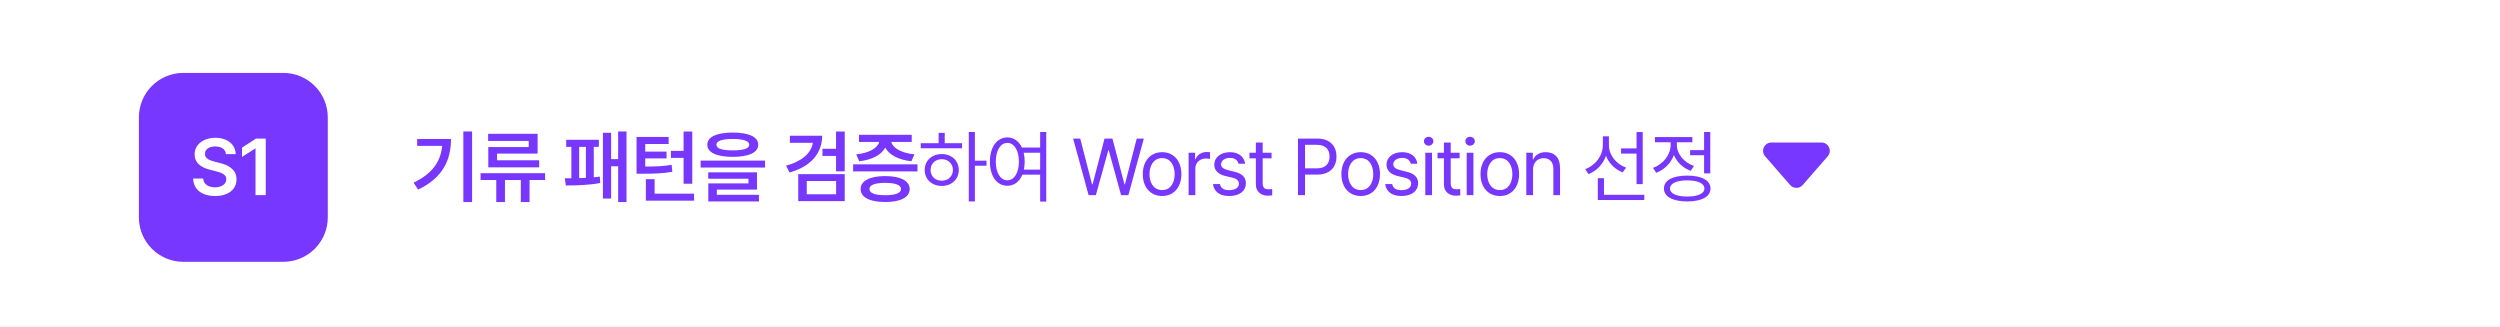
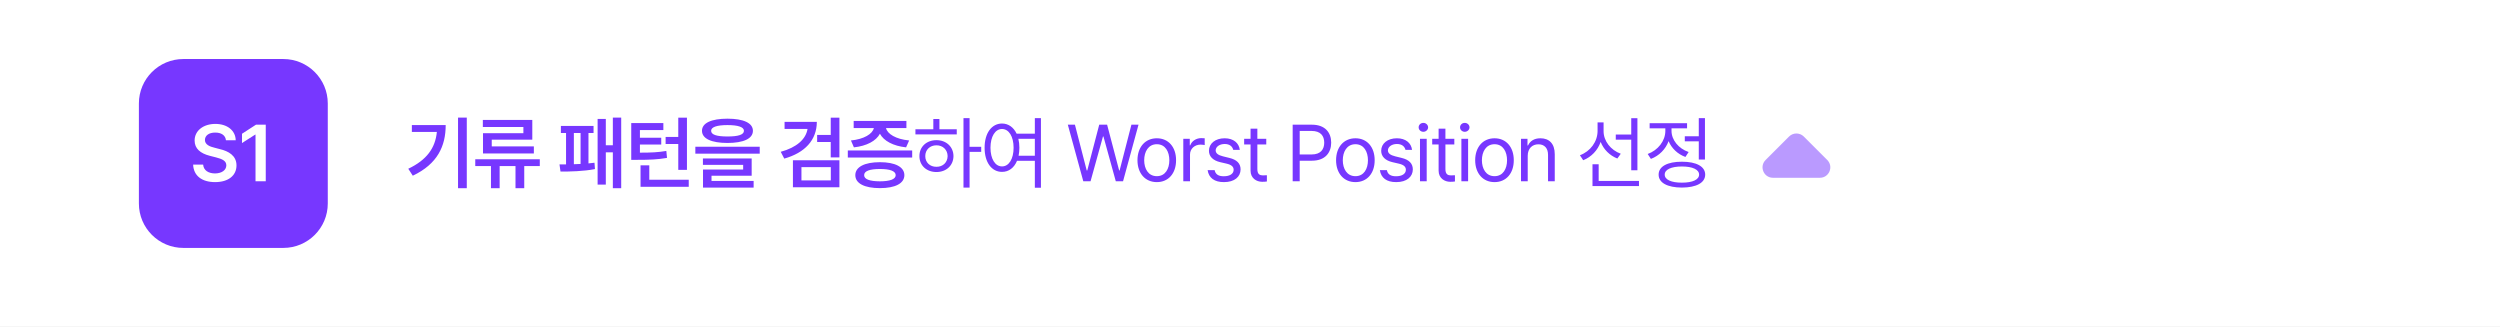
<svg xmlns="http://www.w3.org/2000/svg" width="720" height="94" viewBox="0 0 720 94" fill="none">
  <rect width="720" height="94" fill="white" />
-   <rect x="94.4" y="13" width="459.342" height="70.4" rx="19.2" fill="white" fill-opacity="0.1" />
-   <path d="M135.963 37.863V58.203H133.443V37.863H135.963ZM119.111 52.6C124.443 50.069 126.896 46.626 127.346 42.003H120.146V40.023H129.888C129.888 46.075 127.537 51.216 120.416 54.603L119.111 52.6ZM156.99 49.878V51.835H152.512V58.203H149.992V51.835H145.425V58.203H142.927V51.835H138.405V49.878H156.99ZM140.587 40.585V38.538H154.83V44.23H143.152V46.165H155.28V48.19H140.632V42.363H152.265V40.585H140.587ZM180.436 37.863V58.203H178.028V47.875H176.003V57.168H173.641V38.245H176.003V45.828H178.028V37.863H180.436ZM162.661 51.34C163.223 51.34 163.865 51.34 164.551 51.34V42.295H163.066V40.27H172.471V42.295H171.008V51.059C171.616 51.014 172.19 50.946 172.741 50.868L172.876 52.69C169.703 53.343 165.507 53.421 162.953 53.41L162.661 51.34ZM166.801 51.295C167.442 51.273 168.083 51.25 168.736 51.216V42.295H166.801V51.295ZM199.37 37.885V52.915H196.873V45.468H193.228V43.443H196.873V37.885H199.37ZM183.328 50.035V39.438H192.575V41.463H185.825V43.668H191.968V45.625H185.825V47.965C189.043 47.965 191.056 47.875 193.43 47.47L193.633 49.473C191.011 49.934 188.728 50.035 184.88 50.035H183.328ZM186.005 57.798V51.61H188.525V55.773H199.888V57.798H186.005ZM211.037 38.178C215.672 38.189 218.361 39.415 218.372 41.665C218.361 43.938 215.672 45.164 211.037 45.175C206.413 45.164 203.702 43.938 203.702 41.665C203.702 39.415 206.413 38.189 211.037 38.178ZM201.789 48.258V46.255H220.329V48.258H201.789ZM203.972 51.475V49.63H218.012V54.603H206.447V56.11H218.574V58.023H203.994V52.825H215.559V51.475H203.972ZM206.334 41.665C206.323 42.79 207.943 43.308 211.037 43.308C214.176 43.308 215.784 42.79 215.784 41.665C215.784 40.619 214.176 40.023 211.037 40.023C207.943 40.023 206.323 40.619 206.334 41.665ZM236.778 39.1C236.766 44.343 233.313 48.021 227.395 49.675L226.383 47.718C230.939 46.48 233.639 44.095 234.1 41.125H227.485V39.1H236.778ZM229.893 57.933V50.148H243.28V57.933H229.893ZM232.345 55.953H240.805V52.128H232.345V55.953ZM236.868 44.905V42.858H240.783V37.885H243.28V49.338H240.783V44.905H236.868ZM264.239 47.335V49.36H245.699V47.335H264.239ZM246.599 44.455C250.368 44.084 252.821 42.576 253.203 40.878H247.387V38.83H262.574V40.878H256.702C257.073 42.554 259.503 44.084 263.362 44.455L262.484 46.435C258.783 46.053 256.049 44.579 254.947 42.52C253.844 44.579 251.144 46.053 247.454 46.435L246.599 44.455ZM247.859 54.445C247.859 52.083 250.526 50.71 254.947 50.71C259.334 50.71 261.978 52.083 261.989 54.445C261.978 56.841 259.334 58.18 254.947 58.18C250.526 58.18 247.859 56.841 247.859 54.445ZM250.402 54.445C250.391 55.626 251.988 56.211 254.947 56.223C257.861 56.211 259.469 55.626 259.492 54.445C259.469 53.264 257.861 52.668 254.947 52.668C251.988 52.668 250.391 53.264 250.402 54.445ZM280.766 38.02V46.278H284.119V47.74H280.766V58.023H279.011V38.02H280.766ZM265.174 42.7V41.238H270.326V38.268H272.081V41.238H277.076V42.7H265.174ZM266.321 48.955C266.31 46.255 268.38 44.365 271.226 44.365C274.05 44.365 276.109 46.255 276.131 48.955C276.109 51.666 274.05 53.545 271.226 53.545C268.38 53.545 266.31 51.666 266.321 48.955ZM268.009 48.955C267.997 50.778 269.359 52.06 271.226 52.038C273.071 52.06 274.421 50.778 274.444 48.955C274.421 47.144 273.071 45.839 271.226 45.85C269.359 45.839 267.997 47.144 268.009 48.955ZM290.115 39.573C291.949 39.584 293.445 40.653 294.312 42.498H299.565V38.02H301.32V58.068H299.565V50.305H294.435C293.603 52.33 292.05 53.511 290.115 53.5C287.157 53.511 285.087 50.811 285.098 46.548C285.087 42.295 287.157 39.584 290.115 39.573ZM286.785 46.548C286.797 49.799 288.147 51.936 290.115 51.925C292.073 51.936 293.445 49.799 293.445 46.548C293.445 43.296 292.073 41.159 290.115 41.148C288.147 41.159 286.797 43.296 286.785 46.548ZM294.818 43.983C295.009 44.759 295.11 45.614 295.11 46.548C295.11 47.369 295.032 48.145 294.885 48.843H299.565V43.983H294.818ZM313.516 56.2L309.061 39.91H311.109L314.506 53.095H314.664L318.106 39.91H320.379L323.844 53.095H323.979L327.376 39.91H329.424L324.969 56.2H322.876L319.321 43.308H319.186L315.609 56.2H313.516ZM334.7 56.448C331.37 56.459 329.12 53.939 329.12 50.148C329.12 46.334 331.37 43.825 334.7 43.825C338.019 43.825 340.247 46.334 340.235 50.148C340.247 53.939 338.019 56.459 334.7 56.448ZM331.055 50.148C331.067 52.589 332.214 54.738 334.7 54.738C337.164 54.738 338.3 52.589 338.3 50.148C338.3 47.718 337.164 45.535 334.7 45.535C332.214 45.535 331.067 47.718 331.055 50.148ZM342.317 56.2V43.983H344.185V45.85H344.32C344.758 44.613 346.03 43.791 347.47 43.78C347.762 43.791 348.257 43.803 348.482 43.825V45.783C348.336 45.749 347.818 45.648 347.312 45.648C345.557 45.648 344.252 46.863 344.252 48.505V56.2H342.317ZM356.706 47.155C356.436 46.143 355.66 45.479 354.231 45.468C352.724 45.479 351.655 46.289 351.644 47.313C351.655 48.123 352.308 48.674 353.736 49.023L355.559 49.473C357.741 49.99 358.81 51.081 358.821 52.78C358.81 54.895 357.089 56.459 354.029 56.448C351.284 56.459 349.653 55.233 349.326 53.005H351.351C351.576 54.198 352.443 54.771 353.984 54.76C355.728 54.771 356.819 54.04 356.819 52.893C356.819 52.026 356.2 51.464 354.816 51.138L352.971 50.71C350.845 50.215 349.709 49.056 349.709 47.425C349.709 45.333 351.543 43.825 354.231 43.825C356.763 43.825 358.349 45.175 358.596 47.155H356.706ZM366.213 43.983V45.603H363.648V52.69C363.637 54.254 364.424 54.513 365.245 54.513C365.594 54.513 366.112 54.479 366.393 54.468V56.268C366.089 56.313 365.617 56.358 365.043 56.358C363.412 56.358 361.702 55.345 361.69 53.185V45.603H359.845V43.983H361.69V41.058H363.648V43.983H366.213ZM373.819 56.2V39.91H379.354C383.168 39.91 384.911 42.183 384.911 45.085C384.911 47.976 383.168 50.283 379.376 50.283H375.844V56.2H373.819ZM375.844 48.483H379.286C381.885 48.483 382.898 47.02 382.909 45.085C382.898 43.139 381.885 41.71 379.264 41.71H375.844V48.483ZM391.898 56.448C388.568 56.459 386.318 53.939 386.318 50.148C386.318 46.334 388.568 43.825 391.898 43.825C395.217 43.825 397.444 46.334 397.433 50.148C397.444 53.939 395.217 56.459 391.898 56.448ZM388.253 50.148C388.264 52.589 389.412 54.738 391.898 54.738C394.362 54.738 395.498 52.589 395.498 50.148C395.498 47.718 394.362 45.535 391.898 45.535C389.412 45.535 388.264 47.718 388.253 50.148ZM406.31 47.155C406.04 46.143 405.264 45.479 403.835 45.468C402.327 45.479 401.259 46.289 401.247 47.313C401.259 48.123 401.911 48.674 403.34 49.023L405.162 49.473C407.345 49.99 408.414 51.081 408.425 52.78C408.414 54.895 406.692 56.459 403.632 56.448C400.887 56.459 399.256 55.233 398.93 53.005H400.955C401.18 54.198 402.046 54.771 403.587 54.76C405.331 54.771 406.422 54.04 406.422 52.893C406.422 52.026 405.804 51.464 404.42 51.138L402.575 50.71C400.449 50.215 399.312 49.056 399.312 47.425C399.312 45.333 401.146 43.825 403.835 43.825C406.366 43.825 407.952 45.175 408.2 47.155H406.31ZM410.484 56.2V43.983H412.419V56.2H410.484ZM410.101 40.675C410.09 39.955 410.709 39.381 411.451 39.393C412.194 39.381 412.813 39.955 412.824 40.675C412.813 41.384 412.194 41.958 411.451 41.958C410.709 41.958 410.09 41.384 410.101 40.675ZM420.373 43.983V45.603H417.808V52.69C417.797 54.254 418.584 54.513 419.406 54.513C419.754 54.513 420.272 54.479 420.553 54.468V56.268C420.249 56.313 419.777 56.358 419.203 56.358C417.572 56.358 415.862 55.345 415.851 53.185V45.603H414.006V43.983H415.851V41.058H417.808V43.983H420.373ZM422.41 56.2V43.983H424.345V56.2H422.41ZM422.027 40.675C422.016 39.955 422.635 39.381 423.377 39.393C424.12 39.381 424.739 39.955 424.75 40.675C424.739 41.384 424.12 41.958 423.377 41.958C422.635 41.958 422.016 41.384 422.027 40.675ZM431.962 56.448C428.632 56.459 426.382 53.939 426.382 50.148C426.382 46.334 428.632 43.825 431.962 43.825C435.28 43.825 437.508 46.334 437.497 50.148C437.508 53.939 435.28 56.459 431.962 56.448ZM428.317 50.148C428.328 52.589 429.475 54.738 431.962 54.738C434.425 54.738 435.562 52.589 435.562 50.148C435.562 47.718 434.425 45.535 431.962 45.535C429.475 45.535 428.328 47.718 428.317 50.148ZM441.513 48.865V56.2H439.578V43.983H441.446V45.895H441.603C442.177 44.646 443.325 43.825 445.181 43.825C447.656 43.825 449.31 45.333 449.298 48.438V56.2H447.363V48.573C447.363 46.683 446.328 45.558 444.596 45.558C442.818 45.558 441.513 46.75 441.513 48.865ZM463.362 41.8C463.362 44.59 465.387 47.223 468.312 48.28L467.322 49.653C465.128 48.786 463.373 47.054 462.518 44.871C461.674 47.29 459.852 49.203 457.489 50.148L456.544 48.708C459.548 47.605 461.618 44.804 461.629 41.733V39.258H463.362V41.8ZM460.167 57.595V51.318H461.944V56.11H473.554V57.595H460.167ZM466.872 44.23V42.745H471.327V38.043H473.104V53.028H471.327V44.23H466.872ZM492.556 38.02V49.945H490.778V44.703H486.751V43.24H490.778V38.02H492.556ZM476.063 48.348C479.033 47.279 481.148 44.568 481.148 41.71V40.968H476.626V39.483H487.403V40.968H482.926V41.688C482.926 44.298 484.928 46.784 487.853 47.785L486.931 49.203C484.692 48.393 482.948 46.705 482.082 44.646C481.227 46.986 479.371 48.854 476.986 49.765L476.063 48.348ZM479.213 54.288C479.202 51.936 481.756 50.564 485.918 50.575C490.07 50.564 492.623 51.936 492.623 54.288C492.623 56.65 490.07 58 485.918 58.023C481.756 58 479.202 56.65 479.213 54.288ZM480.968 54.288C480.957 55.739 482.847 56.616 485.918 56.605C488.978 56.616 490.868 55.739 490.868 54.288C490.868 52.825 488.978 51.948 485.918 51.948C482.847 51.948 480.957 52.825 480.968 54.288Z" fill="#7737FF" />
-   <path d="M515.561 53.282C516.518 54.38 518.224 54.38 519.181 53.282L526.379 45.016C527.732 43.463 526.629 41.04 524.569 41.04H510.173C508.114 41.04 507.011 43.463 508.363 45.016L515.561 53.282Z" fill="#7737FF" />
-   <rect x="40" y="21" width="54.4" height="54.4" rx="12.8" fill="#7737FF" />
-   <path d="M65.073 44.388C64.926 42.981 63.745 42.171 61.99 42.183C60.134 42.171 59.031 43.071 59.02 44.298C59.009 45.67 60.46 46.233 61.81 46.548L63.34 46.953C65.77 47.515 68.11 48.798 68.11 51.633C68.11 54.49 65.849 56.448 61.945 56.448C58.154 56.448 55.746 54.625 55.623 51.408H58.503C58.638 53.106 60.066 53.939 61.923 53.95C63.846 53.939 65.174 53.005 65.185 51.61C65.174 50.328 64.004 49.788 62.238 49.338L60.393 48.865C57.715 48.168 56.05 46.818 56.05 44.478C56.05 41.598 58.604 39.685 62.035 39.685C65.489 39.685 67.84 41.631 67.885 44.388H65.073ZM76.537 39.91V56.2H73.589V42.768H73.499L69.697 45.198V42.52L73.724 39.91H76.537Z" fill="white" />
+   <rect x="94.4" y="9" width="459.342" height="70.4" rx="19.2" fill="white" fill-opacity="0.1" />
+   <path d="M134.434 33.863V54.203H131.914V33.863H134.434ZM117.581 48.6C122.914 46.069 125.366 42.626 125.816 38.003H118.616V36.023H128.359C128.359 42.075 126.008 47.216 118.886 50.603L117.581 48.6ZM155.461 45.878V47.835H150.983V54.203H148.463V47.835H143.896V54.203H141.398V47.835H136.876V45.878H155.461ZM139.058 36.585V34.538H153.301V40.23H141.623V42.165H153.751V44.19H139.103V38.363H150.736V36.585H139.058ZM178.907 33.863V54.203H176.499V43.875H174.474V53.168H172.112V34.245H174.474V41.828H176.499V33.863H178.907ZM161.132 47.34C161.694 47.34 162.335 47.34 163.022 47.34V38.295H161.537V36.27H170.942V38.295H169.479V47.059C170.087 47.014 170.66 46.946 171.212 46.868L171.347 48.69C168.174 49.343 163.978 49.421 161.424 49.41L161.132 47.34ZM165.272 47.295C165.913 47.273 166.554 47.25 167.207 47.216V38.295H165.272V47.295ZM197.841 33.885V48.915H195.343V41.468H191.698V39.443H195.343V33.885H197.841ZM181.798 46.035V35.438H191.046V37.463H184.296V39.668H190.438V41.625H184.296V43.965C187.513 43.965 189.527 43.875 191.901 43.47L192.103 45.473C189.482 45.934 187.198 46.035 183.351 46.035H181.798ZM184.476 53.798V47.61H186.996V51.773H198.358V53.798H184.476ZM209.507 34.178C214.142 34.189 216.831 35.415 216.842 37.665C216.831 39.938 214.142 41.164 209.507 41.175C204.884 41.164 202.172 39.938 202.172 37.665C202.172 35.415 204.884 34.189 209.507 34.178ZM200.26 44.258V42.255H218.8V44.258H200.26ZM202.442 47.475V45.63H216.482V50.603H204.917V52.11H217.045V54.023H202.465V48.825H214.03V47.475H202.442ZM204.805 37.665C204.794 38.79 206.414 39.308 209.507 39.308C212.646 39.308 214.255 38.79 214.255 37.665C214.255 36.619 212.646 36.023 209.507 36.023C206.414 36.023 204.794 36.619 204.805 37.665ZM235.248 35.1C235.237 40.343 231.783 44.021 225.866 45.675L224.853 43.718C229.41 42.48 232.11 40.095 232.571 37.125H225.956V35.1H235.248ZM228.363 53.933V46.148H241.751V53.933H228.363ZM230.816 51.953H239.276V48.128H230.816V51.953ZM235.338 40.905V38.858H239.253V33.885H241.751V45.338H239.253V40.905H235.338ZM262.71 43.335V45.36H244.17V43.335H262.71ZM245.07 40.455C248.839 40.084 251.291 38.576 251.674 36.878H245.858V34.83H261.045V36.878H255.173C255.544 38.554 257.974 40.084 261.833 40.455L260.955 42.435C257.254 42.053 254.52 40.579 253.418 38.52C252.315 40.579 249.615 42.053 245.925 42.435L245.07 40.455ZM246.33 50.445C246.33 48.083 248.996 46.71 253.418 46.71C257.805 46.71 260.449 48.083 260.46 50.445C260.449 52.841 257.805 54.18 253.418 54.18C248.996 54.18 246.33 52.841 246.33 50.445ZM248.873 50.445C248.861 51.626 250.459 52.211 253.418 52.223C256.331 52.211 257.94 51.626 257.963 50.445C257.94 49.264 256.331 48.668 253.418 48.668C250.459 48.668 248.861 49.264 248.873 50.445ZM279.237 34.02V42.278H282.589V43.74H279.237V54.023H277.482V34.02H279.237ZM263.644 38.7V37.238H268.797V34.268H270.552V37.238H275.547V38.7H263.644ZM264.792 44.955C264.781 42.255 266.851 40.365 269.697 40.365C272.521 40.365 274.579 42.255 274.602 44.955C274.579 47.666 272.521 49.545 269.697 49.545C266.851 49.545 264.781 47.666 264.792 44.955ZM266.479 44.955C266.468 46.778 267.829 48.06 269.697 48.038C271.542 48.06 272.892 46.778 272.914 44.955C272.892 43.144 271.542 41.839 269.697 41.85C267.829 41.839 266.468 43.144 266.479 44.955ZM288.586 35.573C290.42 35.584 291.916 36.653 292.782 38.498H298.036V34.02H299.791V54.068H298.036V46.305H292.906C292.073 48.33 290.521 49.511 288.586 49.5C285.627 49.511 283.557 46.811 283.568 42.548C283.557 38.295 285.627 35.584 288.586 35.573ZM285.256 42.548C285.267 45.799 286.617 47.936 288.586 47.925C290.543 47.936 291.916 45.799 291.916 42.548C291.916 39.296 290.543 37.159 288.586 37.148C286.617 37.159 285.267 39.296 285.256 42.548ZM293.288 39.983C293.48 40.759 293.581 41.614 293.581 42.548C293.581 43.369 293.502 44.145 293.356 44.843H298.036V39.983H293.288ZM311.987 52.2L307.532 35.91H309.579L312.977 49.095H313.134L316.577 35.91H318.849L322.314 49.095H322.449L325.847 35.91H327.894L323.439 52.2H321.347L317.792 39.308H317.657L314.079 52.2H311.987ZM333.171 52.448C329.841 52.459 327.591 49.939 327.591 46.148C327.591 42.334 329.841 39.825 333.171 39.825C336.49 39.825 338.717 42.334 338.706 46.148C338.717 49.939 336.49 52.459 333.171 52.448ZM329.526 46.148C329.537 48.589 330.685 50.738 333.171 50.738C335.635 50.738 336.771 48.589 336.771 46.148C336.771 43.718 335.635 41.535 333.171 41.535C330.685 41.535 329.537 43.718 329.526 46.148ZM340.788 52.2V39.983H342.655V41.85H342.79C343.229 40.613 344.5 39.791 345.94 39.78C346.233 39.791 346.728 39.803 346.953 39.825V41.783C346.807 41.749 346.289 41.648 345.783 41.648C344.028 41.648 342.723 42.863 342.723 44.505V52.2H340.788ZM355.177 43.155C354.907 42.143 354.131 41.479 352.702 41.468C351.194 41.479 350.126 42.289 350.114 43.313C350.126 44.123 350.778 44.674 352.207 45.023L354.029 45.473C356.212 45.99 357.281 47.081 357.292 48.78C357.281 50.895 355.559 52.459 352.499 52.448C349.754 52.459 348.123 51.233 347.797 49.005H349.822C350.047 50.198 350.913 50.771 352.454 50.76C354.198 50.771 355.289 50.04 355.289 48.893C355.289 48.026 354.671 47.464 353.287 47.138L351.442 46.71C349.316 46.215 348.179 45.056 348.179 43.425C348.179 41.333 350.013 39.825 352.702 39.825C355.233 39.825 356.819 41.175 357.067 43.155H355.177ZM364.684 39.983V41.603H362.119V48.69C362.107 50.254 362.895 50.513 363.716 50.513C364.065 50.513 364.582 50.479 364.864 50.468V52.268C364.56 52.313 364.087 52.358 363.514 52.358C361.882 52.358 360.172 51.345 360.161 49.185V41.603H358.316V39.983H360.161V37.058H362.119V39.983H364.684ZM372.29 52.2V35.91H377.825C381.638 35.91 383.382 38.183 383.382 41.085C383.382 43.976 381.638 46.283 377.847 46.283H374.315V52.2H372.29ZM374.315 44.483H377.757C380.356 44.483 381.368 43.02 381.38 41.085C381.368 39.139 380.356 37.71 377.735 37.71H374.315V44.483ZM390.369 52.448C387.039 52.459 384.789 49.939 384.789 46.148C384.789 42.334 387.039 39.825 390.369 39.825C393.688 39.825 395.915 42.334 395.904 46.148C395.915 49.939 393.688 52.459 390.369 52.448ZM386.724 46.148C386.735 48.589 387.883 50.738 390.369 50.738C392.833 50.738 393.969 48.589 393.969 46.148C393.969 43.718 392.833 41.535 390.369 41.535C387.883 41.535 386.735 43.718 386.724 46.148ZM404.78 43.155C404.51 42.143 403.734 41.479 402.305 41.468C400.798 41.479 399.729 42.289 399.718 43.313C399.729 44.123 400.382 44.674 401.81 45.023L403.633 45.473C405.815 45.99 406.884 47.081 406.895 48.78C406.884 50.895 405.163 52.459 402.103 52.448C399.358 52.459 397.727 51.233 397.4 49.005H399.425C399.65 50.198 400.517 50.771 402.058 50.76C403.802 50.771 404.893 50.04 404.893 48.893C404.893 48.026 404.274 47.464 402.89 47.138L401.045 46.71C398.919 46.215 397.783 45.056 397.783 43.425C397.783 41.333 399.617 39.825 402.305 39.825C404.837 39.825 406.423 41.175 406.67 43.155H404.78ZM408.955 52.2V39.983H410.89V52.2H408.955ZM408.572 36.675C408.561 35.955 409.18 35.381 409.922 35.393C410.665 35.381 411.283 35.955 411.295 36.675C411.283 37.384 410.665 37.958 409.922 37.958C409.18 37.958 408.561 37.384 408.572 36.675ZM418.844 39.983V41.603H416.279V48.69C416.268 50.254 417.055 50.513 417.876 50.513C418.225 50.513 418.743 50.479 419.024 50.468V52.268C418.72 52.313 418.248 52.358 417.674 52.358C416.043 52.358 414.333 51.345 414.321 49.185V41.603H412.476V39.983H414.321V37.058H416.279V39.983H418.844ZM420.881 52.2V39.983H422.816V52.2H420.881ZM420.498 36.675C420.487 35.955 421.106 35.381 421.848 35.393C422.591 35.381 423.209 35.955 423.221 36.675C423.209 37.384 422.591 37.958 421.848 37.958C421.106 37.958 420.487 37.384 420.498 36.675ZM430.432 52.448C427.102 52.459 424.852 49.939 424.852 46.148C424.852 42.334 427.102 39.825 430.432 39.825C433.751 39.825 435.979 42.334 435.967 46.148C435.979 49.939 433.751 52.459 430.432 52.448ZM426.787 46.148C426.799 48.589 427.946 50.738 430.432 50.738C432.896 50.738 434.032 48.589 434.032 46.148C434.032 43.718 432.896 41.535 430.432 41.535C427.946 41.535 426.799 43.718 426.787 46.148ZM439.984 44.865V52.2H438.049V39.983H439.916V41.895H440.074C440.648 40.646 441.795 39.825 443.651 39.825C446.126 39.825 447.78 41.333 447.769 44.438V52.2H445.834V44.573C445.834 42.683 444.799 41.558 443.066 41.558C441.289 41.558 439.984 42.75 439.984 44.865ZM461.832 37.8C461.832 40.59 463.857 43.223 466.782 44.28L465.792 45.653C463.599 44.786 461.844 43.054 460.989 40.871C460.145 43.29 458.322 45.203 455.96 46.148L455.015 44.708C458.019 43.605 460.089 40.804 460.1 37.733V35.258H461.832V37.8ZM458.637 53.595V47.318H460.415V52.11H472.025V53.595H458.637ZM465.342 40.23V38.745H469.797V34.043H471.575V49.028H469.797V40.23H465.342ZM491.027 34.02V45.945H489.249V40.703H485.222V39.24H489.249V34.02H491.027ZM474.534 44.348C477.504 43.279 479.619 40.568 479.619 37.71V36.968H475.097V35.483H485.874V36.968H481.397V37.688C481.397 40.298 483.399 42.784 486.324 43.785L485.402 45.203C483.163 44.393 481.419 42.705 480.553 40.646C479.698 42.986 477.842 44.854 475.457 45.765L474.534 44.348ZM477.684 50.288C477.673 47.936 480.227 46.564 484.389 46.575C488.54 46.564 491.094 47.936 491.094 50.288C491.094 52.65 488.54 54 484.389 54.023C480.227 54 477.673 52.65 477.684 50.288ZM479.439 50.288C479.428 51.739 481.318 52.616 484.389 52.605C487.449 52.616 489.339 51.739 489.339 50.288C489.339 48.825 487.449 47.948 484.389 47.948C481.318 47.948 479.428 48.825 479.439 50.288Z" fill="#7737FF" />
+   <path d="M515.25 39.322C516.421 38.15 518.321 38.15 519.492 39.322L526.25 46.079C528.14 47.969 526.801 51.2 524.128 51.2H510.614C507.941 51.2 506.603 47.969 508.492 46.079L515.25 39.322Z" fill="#7737FF" fill-opacity="0.5" />
+   <rect x="40" y="17" width="54.4" height="54.4" rx="12.8" fill="#7737FF" />
+   <path d="M65.073 40.388C64.926 38.981 63.745 38.171 61.99 38.183C60.134 38.171 59.031 39.071 59.02 40.298C59.009 41.67 60.46 42.233 61.81 42.548L63.34 42.953C65.77 43.515 68.11 44.798 68.11 47.633C68.11 50.49 65.849 52.448 61.945 52.448C58.154 52.448 55.746 50.625 55.623 47.408H58.503C58.638 49.106 60.066 49.939 61.923 49.95C63.846 49.939 65.174 49.005 65.185 47.61C65.174 46.328 64.004 45.788 62.238 45.338L60.393 44.865C57.715 44.168 56.05 42.818 56.05 40.478C56.05 37.598 58.604 35.685 62.035 35.685C65.489 35.685 67.84 37.631 67.885 40.388H65.073ZM76.537 35.91V52.2H73.589V38.768H73.499L69.697 41.198V38.52L73.724 35.91H76.537Z" fill="white" />
</svg>
